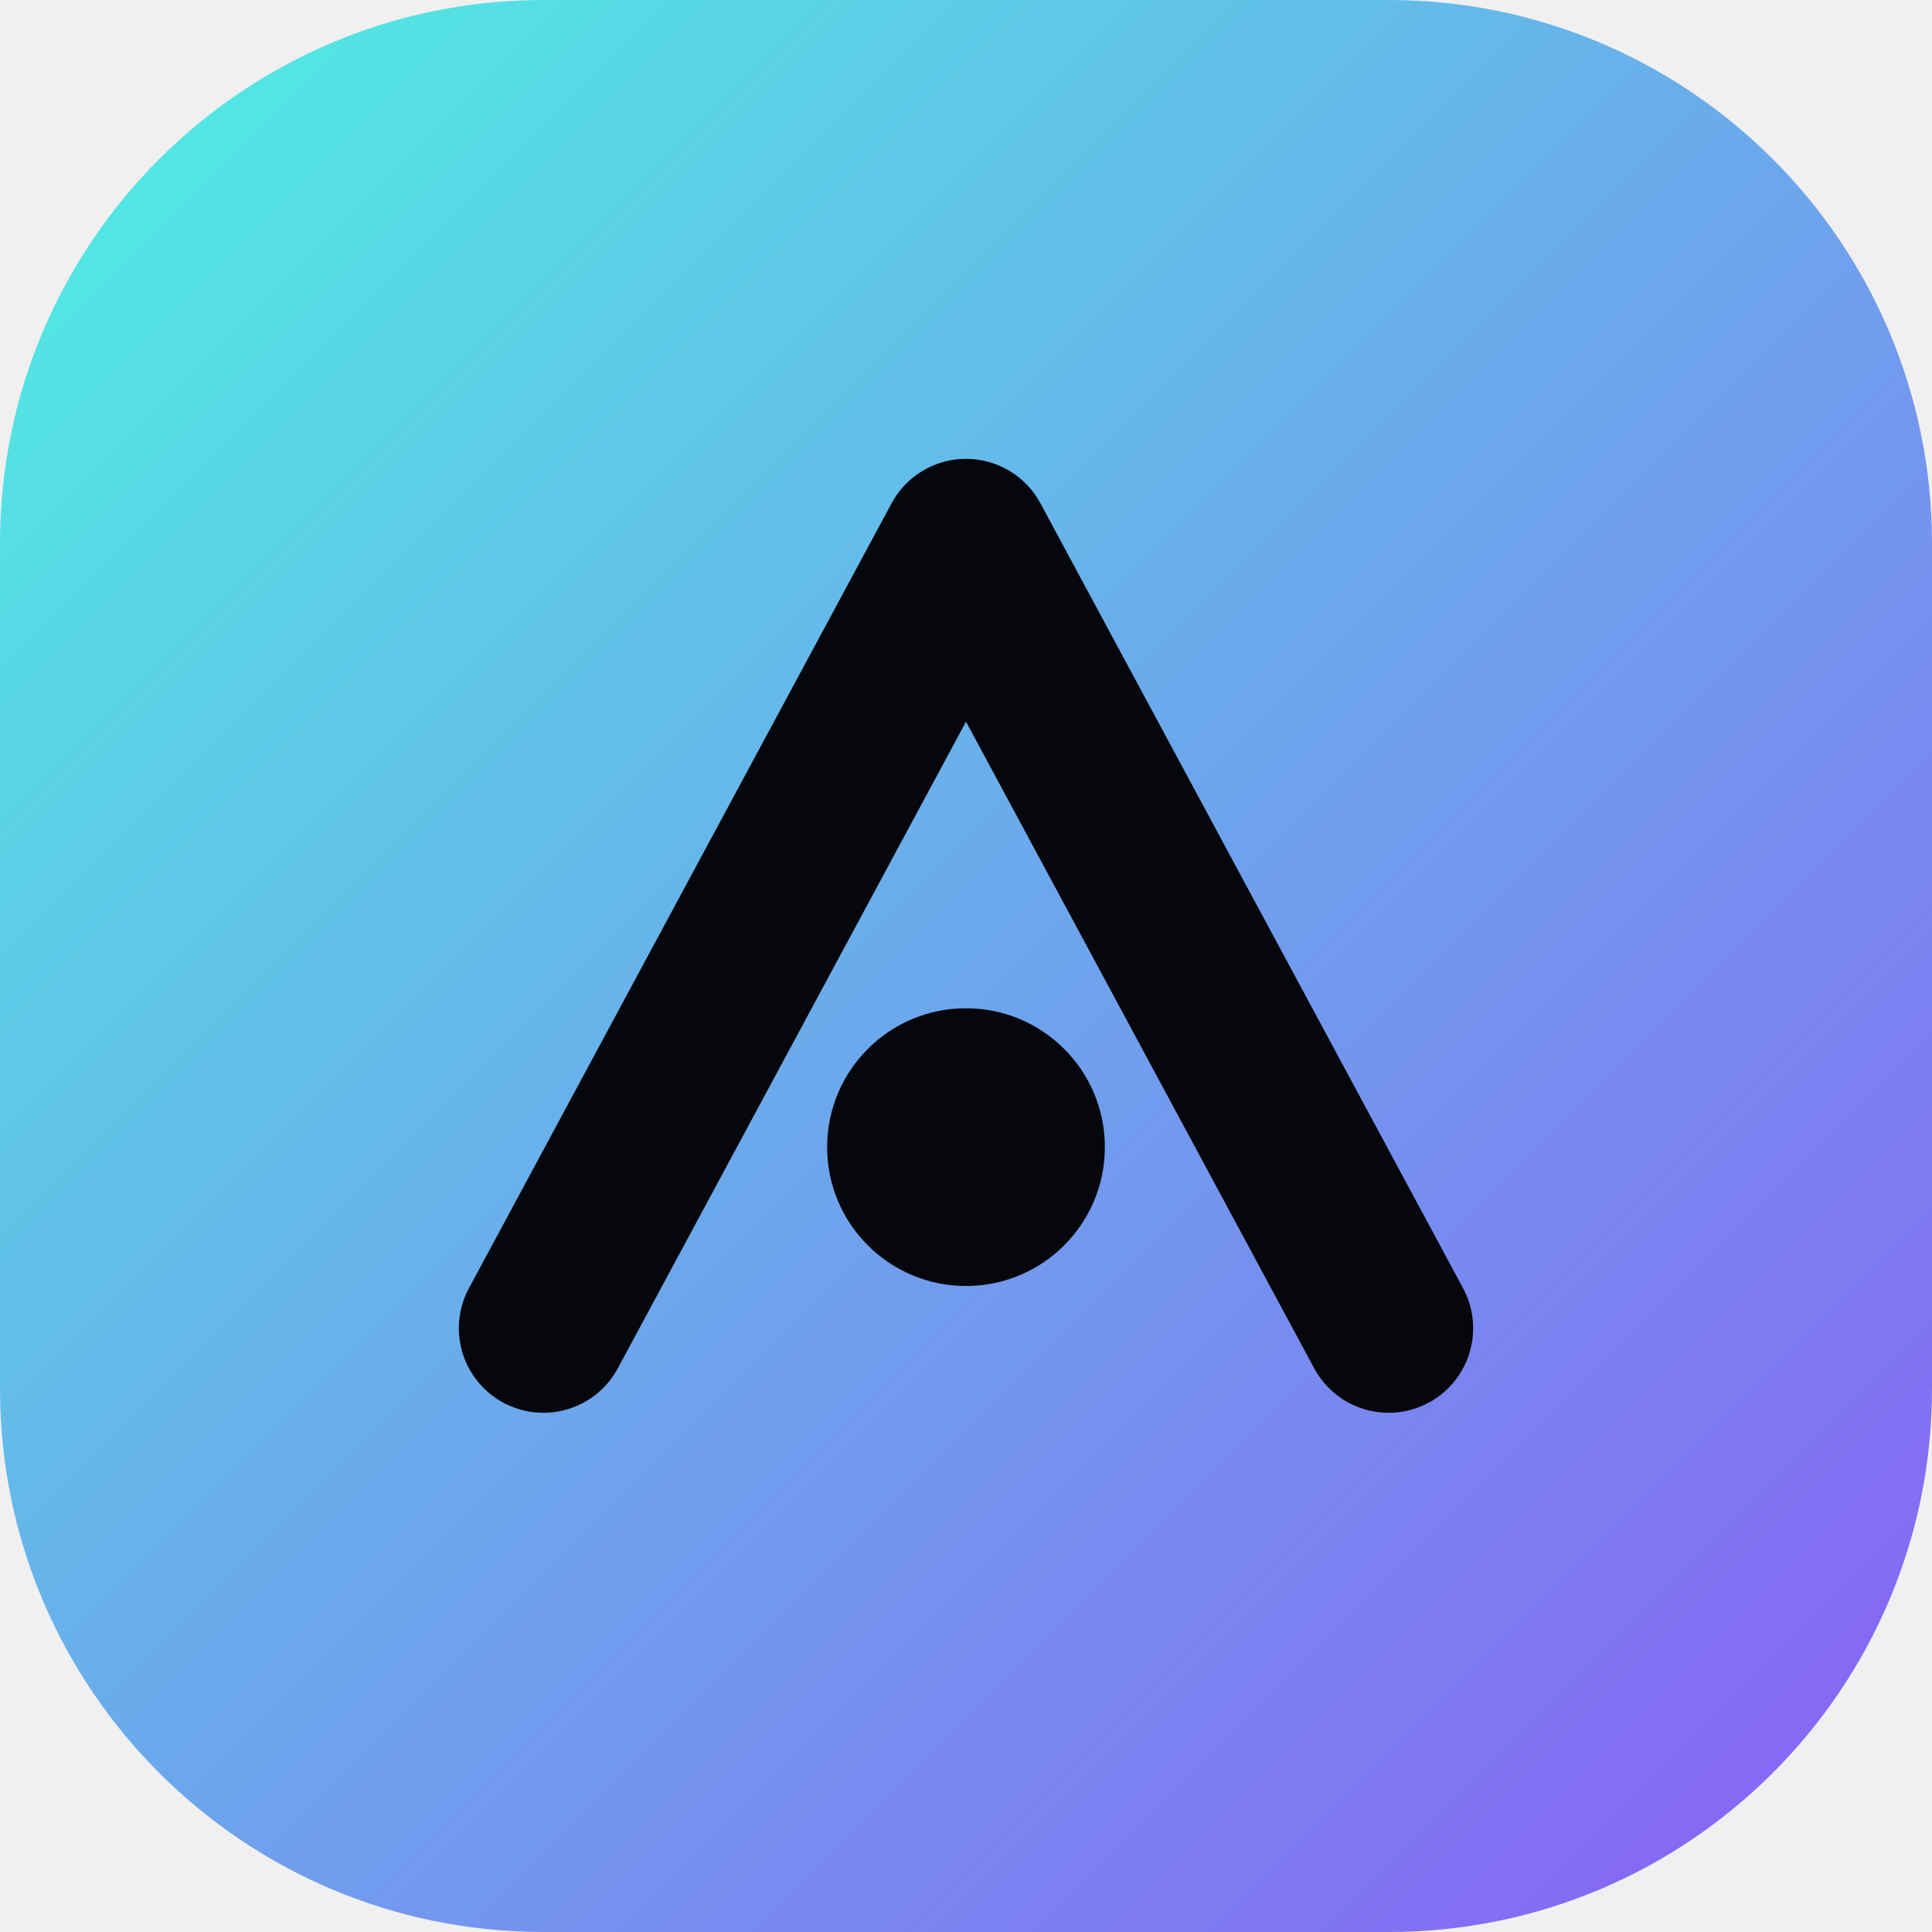
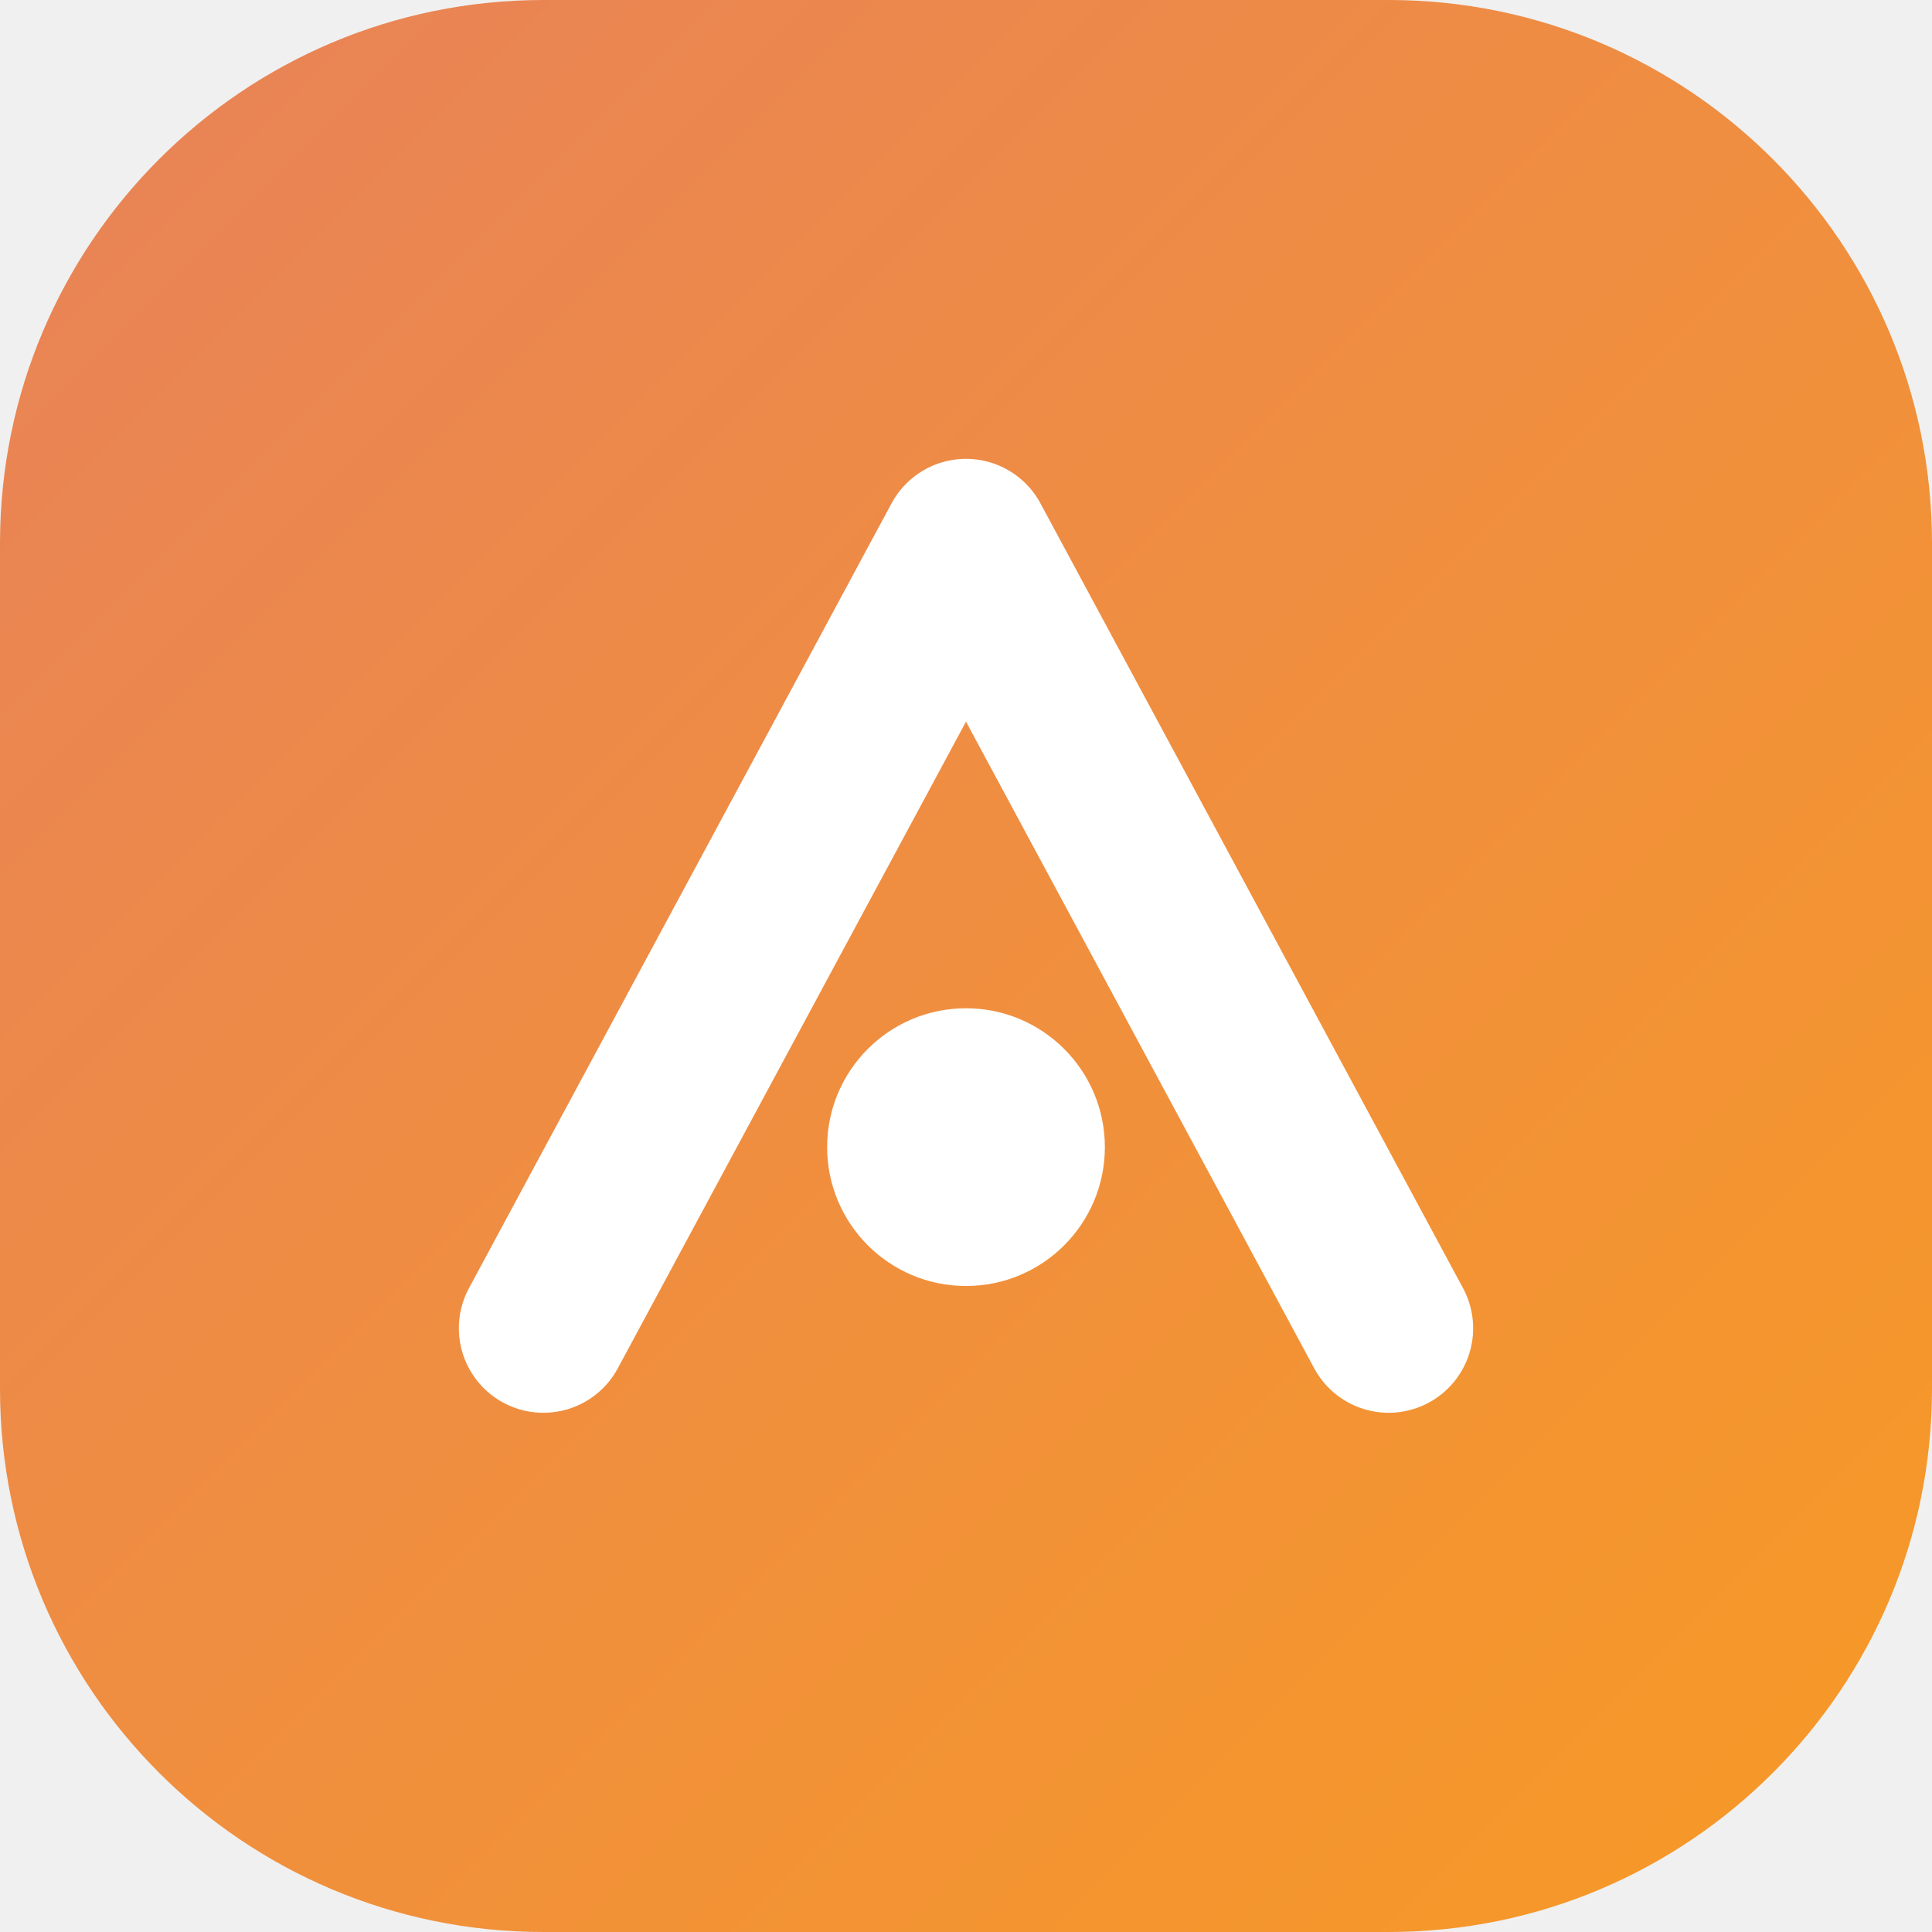
<svg xmlns="http://www.w3.org/2000/svg" viewBox="0 0 32 32">
  <defs>
    <linearGradient id="g" x1="0" y1="0" x2="1" y2="1">
-       <stop offset="0" stop-color="#4df3e2" />
-       <stop offset="1" stop-color="#8b5cf6" />
+       <stop offset="0" stop-color="#e8825a" />
+       <stop offset="1" stop-color="#f79a24" />
    </linearGradient>
  </defs>
  <rect width="32" height="32" rx="9" fill="url(#g)" />
-   <path d="M9 22 L16 9 L23 22" fill="none" stroke="#05070d" stroke-width="2.8" stroke-linecap="round" stroke-linejoin="round" />
-   <circle cx="16" cy="19" r="2.3" fill="#05070d" />
+   <path d="M9 22 L16 9 L23 22" fill="none" stroke="#ffffff" stroke-width="2.8" stroke-linecap="round" stroke-linejoin="round" />
+   <circle cx="16" cy="19" r="2.3" fill="#ffffff" />
</svg>
